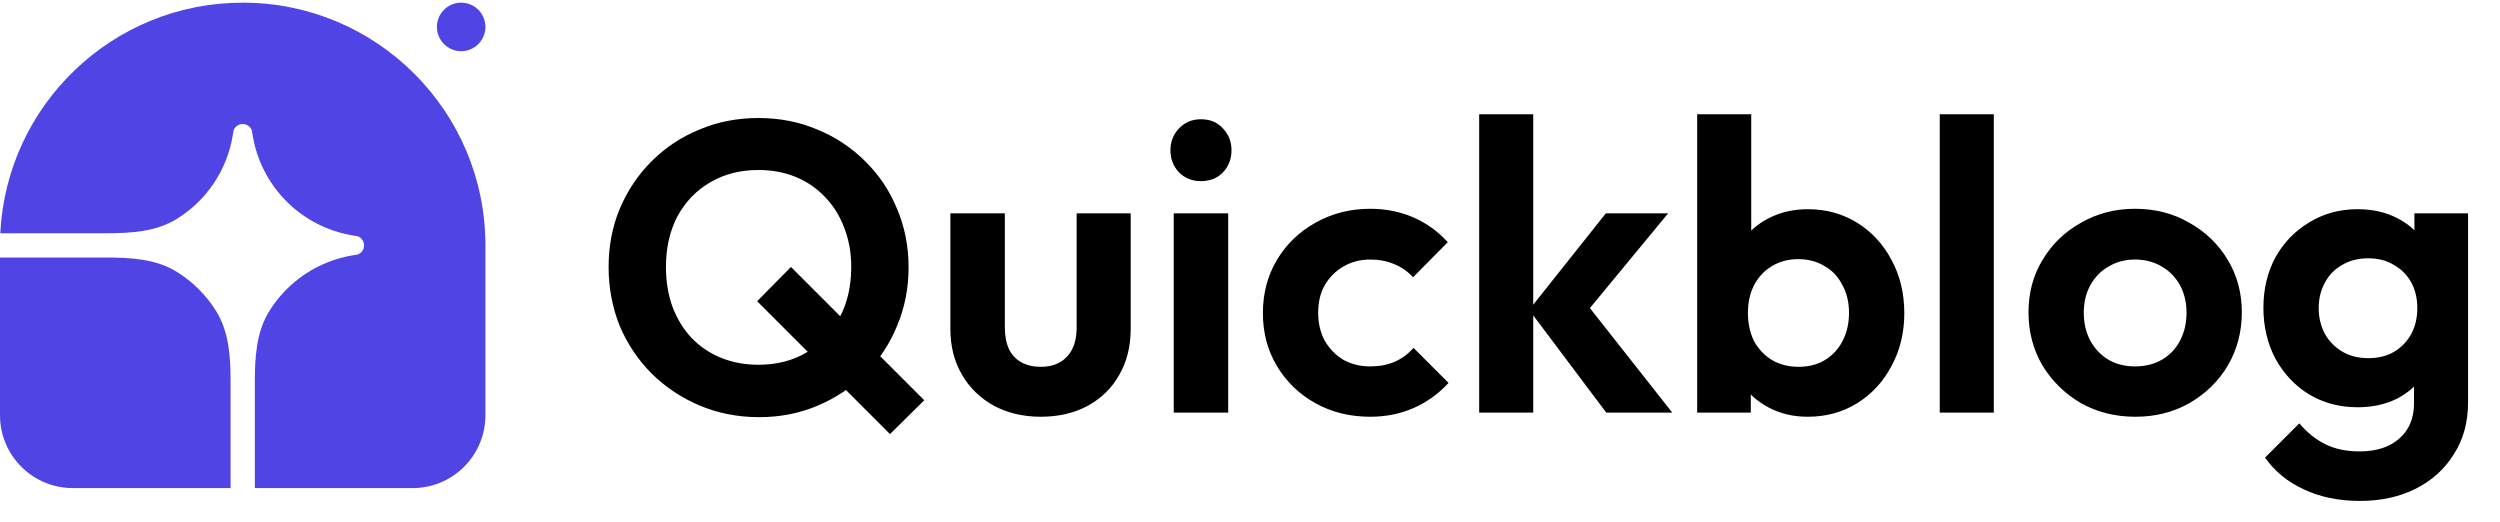
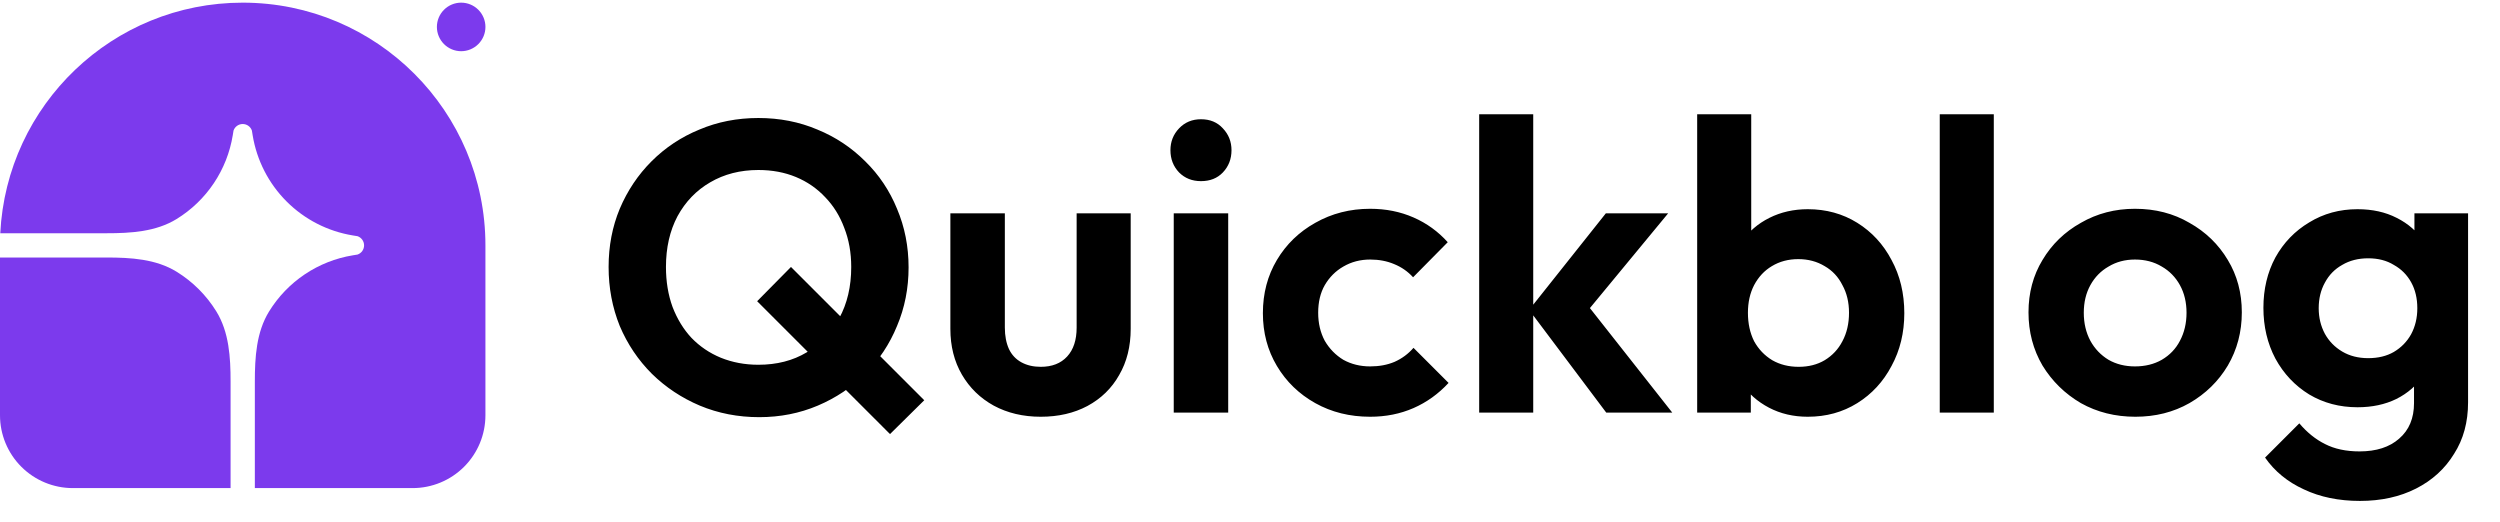
<svg xmlns="http://www.w3.org/2000/svg" width="206" height="43" viewBox="0 0 206 43" fill="none">
  <path d="M62.559 34.374C60.813 34.374 59.181 34.057 57.663 33.422C56.167 32.787 54.852 31.915 53.719 30.804C52.585 29.671 51.701 28.356 51.067 26.86C50.455 25.341 50.149 23.721 50.149 21.998C50.149 20.275 50.455 18.677 51.067 17.204C51.701 15.708 52.574 14.405 53.685 13.294C54.818 12.161 56.133 11.288 57.629 10.676C59.125 10.041 60.745 9.724 62.491 9.724C64.236 9.724 65.857 10.041 67.353 10.676C68.849 11.288 70.163 12.161 71.297 13.294C72.43 14.405 73.303 15.708 73.915 17.204C74.549 18.7 74.867 20.309 74.867 22.032C74.867 23.755 74.549 25.364 73.915 26.86C73.303 28.356 72.43 29.671 71.297 30.804C70.186 31.915 68.883 32.787 67.387 33.422C65.891 34.057 64.281 34.374 62.559 34.374ZM73.337 35.768L62.389 24.82L65.177 21.998L76.159 32.98L73.337 35.768ZM62.491 30.056C64.009 30.056 65.335 29.716 66.469 29.036C67.625 28.356 68.52 27.415 69.155 26.214C69.812 25.013 70.141 23.607 70.141 21.998C70.141 20.819 69.948 19.743 69.563 18.768C69.2 17.793 68.679 16.955 67.999 16.252C67.319 15.527 66.514 14.971 65.585 14.586C64.655 14.201 63.624 14.008 62.491 14.008C60.995 14.008 59.669 14.348 58.513 15.028C57.379 15.685 56.484 16.615 55.827 17.816C55.192 19.017 54.875 20.411 54.875 21.998C54.875 23.199 55.056 24.299 55.419 25.296C55.804 26.293 56.325 27.143 56.983 27.846C57.663 28.549 58.467 29.093 59.397 29.478C60.349 29.863 61.38 30.056 62.491 30.056ZM85.757 34.34C84.307 34.34 83.015 34.034 81.881 33.422C80.771 32.81 79.898 31.96 79.263 30.872C78.629 29.784 78.311 28.526 78.311 27.098V17.578H82.799V26.996C82.799 27.676 82.913 28.265 83.139 28.764C83.366 29.24 83.706 29.603 84.159 29.852C84.613 30.101 85.145 30.226 85.757 30.226C86.687 30.226 87.412 29.943 87.933 29.376C88.455 28.809 88.715 28.016 88.715 26.996V17.578H93.169V27.098C93.169 28.549 92.852 29.818 92.217 30.906C91.605 31.994 90.733 32.844 89.599 33.456C88.489 34.045 87.208 34.34 85.757 34.34ZM96.716 34V17.578H101.204V34H96.716ZM98.96 14.926C98.235 14.926 97.634 14.688 97.158 14.212C96.682 13.713 96.444 13.101 96.444 12.376C96.444 11.673 96.682 11.073 97.158 10.574C97.634 10.075 98.235 9.826 98.96 9.826C99.708 9.826 100.309 10.075 100.762 10.574C101.238 11.073 101.476 11.673 101.476 12.376C101.476 13.101 101.238 13.713 100.762 14.212C100.309 14.688 99.708 14.926 98.96 14.926ZM112.902 34.34C111.224 34.34 109.717 33.966 108.38 33.218C107.042 32.47 105.988 31.45 105.218 30.158C104.447 28.866 104.062 27.415 104.062 25.806C104.062 24.174 104.447 22.712 105.218 21.42C105.988 20.128 107.042 19.108 108.38 18.36C109.74 17.589 111.247 17.204 112.902 17.204C114.194 17.204 115.384 17.442 116.472 17.918C117.56 18.394 118.5 19.074 119.294 19.958L116.438 22.848C116.007 22.372 115.486 22.009 114.874 21.76C114.284 21.511 113.627 21.386 112.902 21.386C112.086 21.386 111.349 21.579 110.692 21.964C110.057 22.327 109.547 22.837 109.162 23.494C108.799 24.129 108.618 24.888 108.618 25.772C108.618 26.633 108.799 27.404 109.162 28.084C109.547 28.741 110.057 29.263 110.692 29.648C111.349 30.011 112.086 30.192 112.902 30.192C113.65 30.192 114.318 30.067 114.908 29.818C115.52 29.546 116.041 29.161 116.472 28.662L119.362 31.552C118.523 32.459 117.56 33.15 116.472 33.626C115.384 34.102 114.194 34.34 112.902 34.34ZM132.356 34L125.998 25.534L132.322 17.578H137.456L130.044 26.554L130.214 24.378L137.796 34H132.356ZM121.884 34V9.418H126.338V34H121.884ZM148.959 34.34C147.78 34.34 146.715 34.091 145.763 33.592C144.811 33.093 144.052 32.413 143.485 31.552C142.918 30.691 142.612 29.727 142.567 28.662V22.814C142.612 21.749 142.918 20.797 143.485 19.958C144.074 19.097 144.845 18.428 145.797 17.952C146.749 17.476 147.803 17.238 148.959 17.238C150.478 17.238 151.838 17.612 153.039 18.36C154.24 19.108 155.181 20.128 155.861 21.42C156.564 22.712 156.915 24.174 156.915 25.806C156.915 27.415 156.564 28.866 155.861 30.158C155.181 31.45 154.24 32.47 153.039 33.218C151.838 33.966 150.478 34.34 148.959 34.34ZM139.847 34V9.418H144.301V21.624L143.553 25.568L144.267 29.58V34H139.847ZM148.211 30.226C149.027 30.226 149.741 30.045 150.353 29.682C150.988 29.297 151.475 28.775 151.815 28.118C152.178 27.438 152.359 26.656 152.359 25.772C152.359 24.911 152.178 24.151 151.815 23.494C151.475 22.814 150.988 22.293 150.353 21.93C149.718 21.545 148.993 21.352 148.177 21.352C147.361 21.352 146.636 21.545 146.001 21.93C145.389 22.293 144.902 22.814 144.539 23.494C144.199 24.151 144.029 24.911 144.029 25.772C144.029 26.656 144.199 27.438 144.539 28.118C144.902 28.775 145.4 29.297 146.035 29.682C146.67 30.045 147.395 30.226 148.211 30.226ZM159.835 34V9.418H164.289V34H159.835ZM175.954 34.34C174.299 34.34 172.803 33.966 171.466 33.218C170.151 32.447 169.097 31.416 168.304 30.124C167.533 28.809 167.148 27.347 167.148 25.738C167.148 24.129 167.533 22.689 168.304 21.42C169.074 20.128 170.128 19.108 171.466 18.36C172.803 17.589 174.288 17.204 175.92 17.204C177.597 17.204 179.093 17.589 180.408 18.36C181.745 19.108 182.799 20.128 183.57 21.42C184.34 22.689 184.726 24.129 184.726 25.738C184.726 27.347 184.34 28.809 183.57 30.124C182.799 31.416 181.745 32.447 180.408 33.218C179.093 33.966 177.608 34.34 175.954 34.34ZM175.92 30.192C176.758 30.192 177.495 30.011 178.13 29.648C178.787 29.263 179.286 28.741 179.626 28.084C179.988 27.404 180.17 26.633 180.17 25.772C180.17 24.911 179.988 24.151 179.626 23.494C179.263 22.837 178.764 22.327 178.13 21.964C177.495 21.579 176.758 21.386 175.92 21.386C175.104 21.386 174.378 21.579 173.744 21.964C173.109 22.327 172.61 22.837 172.248 23.494C171.885 24.151 171.704 24.911 171.704 25.772C171.704 26.633 171.885 27.404 172.248 28.084C172.61 28.741 173.109 29.263 173.744 29.648C174.378 30.011 175.104 30.192 175.92 30.192ZM194.461 41.276C192.716 41.276 191.174 40.959 189.837 40.324C188.5 39.712 187.434 38.839 186.641 37.706L189.463 34.884C190.098 35.632 190.8 36.199 191.571 36.584C192.364 36.992 193.316 37.196 194.427 37.196C195.81 37.196 196.898 36.845 197.691 36.142C198.507 35.439 198.915 34.465 198.915 33.218V29.104L199.663 25.5L198.949 21.896V17.578H203.369V33.15C203.369 34.782 202.984 36.199 202.213 37.4C201.465 38.624 200.422 39.576 199.085 40.256C197.748 40.936 196.206 41.276 194.461 41.276ZM194.257 33.558C192.784 33.558 191.458 33.207 190.279 32.504C189.1 31.779 188.171 30.793 187.491 29.546C186.834 28.299 186.505 26.905 186.505 25.364C186.505 23.823 186.834 22.44 187.491 21.216C188.171 19.992 189.1 19.029 190.279 18.326C191.458 17.601 192.784 17.238 194.257 17.238C195.481 17.238 196.558 17.476 197.487 17.952C198.439 18.428 199.187 19.085 199.731 19.924C200.275 20.74 200.57 21.703 200.615 22.814V27.982C200.57 29.07 200.264 30.045 199.697 30.906C199.153 31.745 198.405 32.402 197.453 32.878C196.524 33.331 195.458 33.558 194.257 33.558ZM195.141 29.512C195.957 29.512 196.66 29.342 197.249 29.002C197.861 28.639 198.337 28.152 198.677 27.54C199.017 26.905 199.187 26.191 199.187 25.398C199.187 24.582 199.017 23.868 198.677 23.256C198.337 22.644 197.861 22.168 197.249 21.828C196.66 21.465 195.957 21.284 195.141 21.284C194.325 21.284 193.611 21.465 192.999 21.828C192.387 22.168 191.911 22.655 191.571 23.29C191.231 23.902 191.061 24.605 191.061 25.398C191.061 26.169 191.231 26.871 191.571 27.506C191.911 28.118 192.387 28.605 192.999 28.968C193.611 29.331 194.325 29.512 195.141 29.512Z" fill="black" />
-   <path d="M19.999 0.219C31.045 0.219 39.999 9.173 39.999 20.219V34.219C39.999 35.81 39.367 37.336 38.242 38.461C37.117 39.587 35.591 40.219 33.999 40.219H20.999V31.445C20.999 29.443 21.121 27.369 22.171 25.665C22.923 24.444 23.929 23.398 25.12 22.6C26.311 21.802 27.66 21.269 29.075 21.038L29.458 20.976C29.616 20.922 29.753 20.82 29.851 20.684C29.948 20.548 30 20.386 30 20.219C30 20.052 29.948 19.889 29.851 19.753C29.753 19.618 29.616 19.516 29.458 19.462L29.075 19.4C27.008 19.062 25.098 18.083 23.617 16.602C22.135 15.12 21.156 13.211 20.818 11.143L20.756 10.76C20.703 10.602 20.601 10.465 20.465 10.368C20.329 10.271 20.166 10.219 19.999 10.219C19.833 10.219 19.67 10.271 19.534 10.368C19.398 10.465 19.296 10.602 19.242 10.76L19.18 11.143C18.949 12.558 18.417 13.907 17.618 15.098C16.82 16.29 15.775 17.295 14.553 18.047C12.849 19.097 10.775 19.219 8.773 19.219H0.023C0.546 8.638 9.289 0.219 19.999 0.219Z" fill="#5044E5" />
-   <path d="M0 21.219H8.774C10.776 21.219 12.85 21.341 14.554 22.391C15.886 23.212 17.007 24.333 17.828 25.665C18.878 27.369 19 29.443 19 31.445V40.219H6C4.409 40.219 2.883 39.587 1.757 38.461C0.632 37.336 0 35.81 0 34.219L0 21.219ZM40 2.219C40 2.749 39.789 3.258 39.414 3.633C39.039 4.008 38.53 4.219 38 4.219C37.47 4.219 36.961 4.008 36.586 3.633C36.211 3.258 36 2.749 36 2.219C36 1.688 36.211 1.18 36.586 0.805C36.961 0.429 37.47 0.219 38 0.219C38.53 0.219 39.039 0.429 39.414 0.805C39.789 1.18 40 1.688 40 2.219Z" fill="#5044E5" />
+   <path d="M19.999 0.219C31.045 0.219 39.999 9.173 39.999 20.219V34.219C39.999 35.81 39.367 37.336 38.242 38.461C37.117 39.587 35.591 40.219 33.999 40.219H20.999V31.445C20.999 29.443 21.121 27.369 22.171 25.665C22.923 24.444 23.929 23.398 25.12 22.6C26.311 21.802 27.66 21.269 29.075 21.038L29.458 20.976C29.616 20.922 29.753 20.82 29.851 20.684C29.948 20.548 30 20.386 30 20.219C30 20.052 29.948 19.889 29.851 19.753C29.753 19.618 29.616 19.516 29.458 19.462L29.075 19.4C27.008 19.062 25.098 18.083 23.617 16.602C22.135 15.12 21.156 13.211 20.818 11.143L20.756 10.76C20.703 10.602 20.601 10.465 20.465 10.368C20.329 10.271 20.166 10.219 19.999 10.219C19.833 10.219 19.67 10.271 19.534 10.368C19.398 10.465 19.296 10.602 19.242 10.76L19.18 11.143C18.949 12.558 18.417 13.907 17.618 15.098C16.82 16.29 15.775 17.295 14.553 18.047C12.849 19.097 10.775 19.219 8.773 19.219H0.023C0.546 8.638 9.289 0.219 19.999 0.219Z" fill="#7C3AED" />
+   <path d="M0 21.219H8.774C10.776 21.219 12.85 21.341 14.554 22.391C15.886 23.212 17.007 24.333 17.828 25.665C18.878 27.369 19 29.443 19 31.445V40.219H6C4.409 40.219 2.883 39.587 1.757 38.461C0.632 37.336 0 35.81 0 34.219L0 21.219ZM40 2.219C40 2.749 39.789 3.258 39.414 3.633C39.039 4.008 38.53 4.219 38 4.219C37.47 4.219 36.961 4.008 36.586 3.633C36.211 3.258 36 2.749 36 2.219C36 1.688 36.211 1.18 36.586 0.805C36.961 0.429 37.47 0.219 38 0.219C38.53 0.219 39.039 0.429 39.414 0.805C39.789 1.18 40 1.688 40 2.219Z" fill="#7C3AED" />
</svg>
